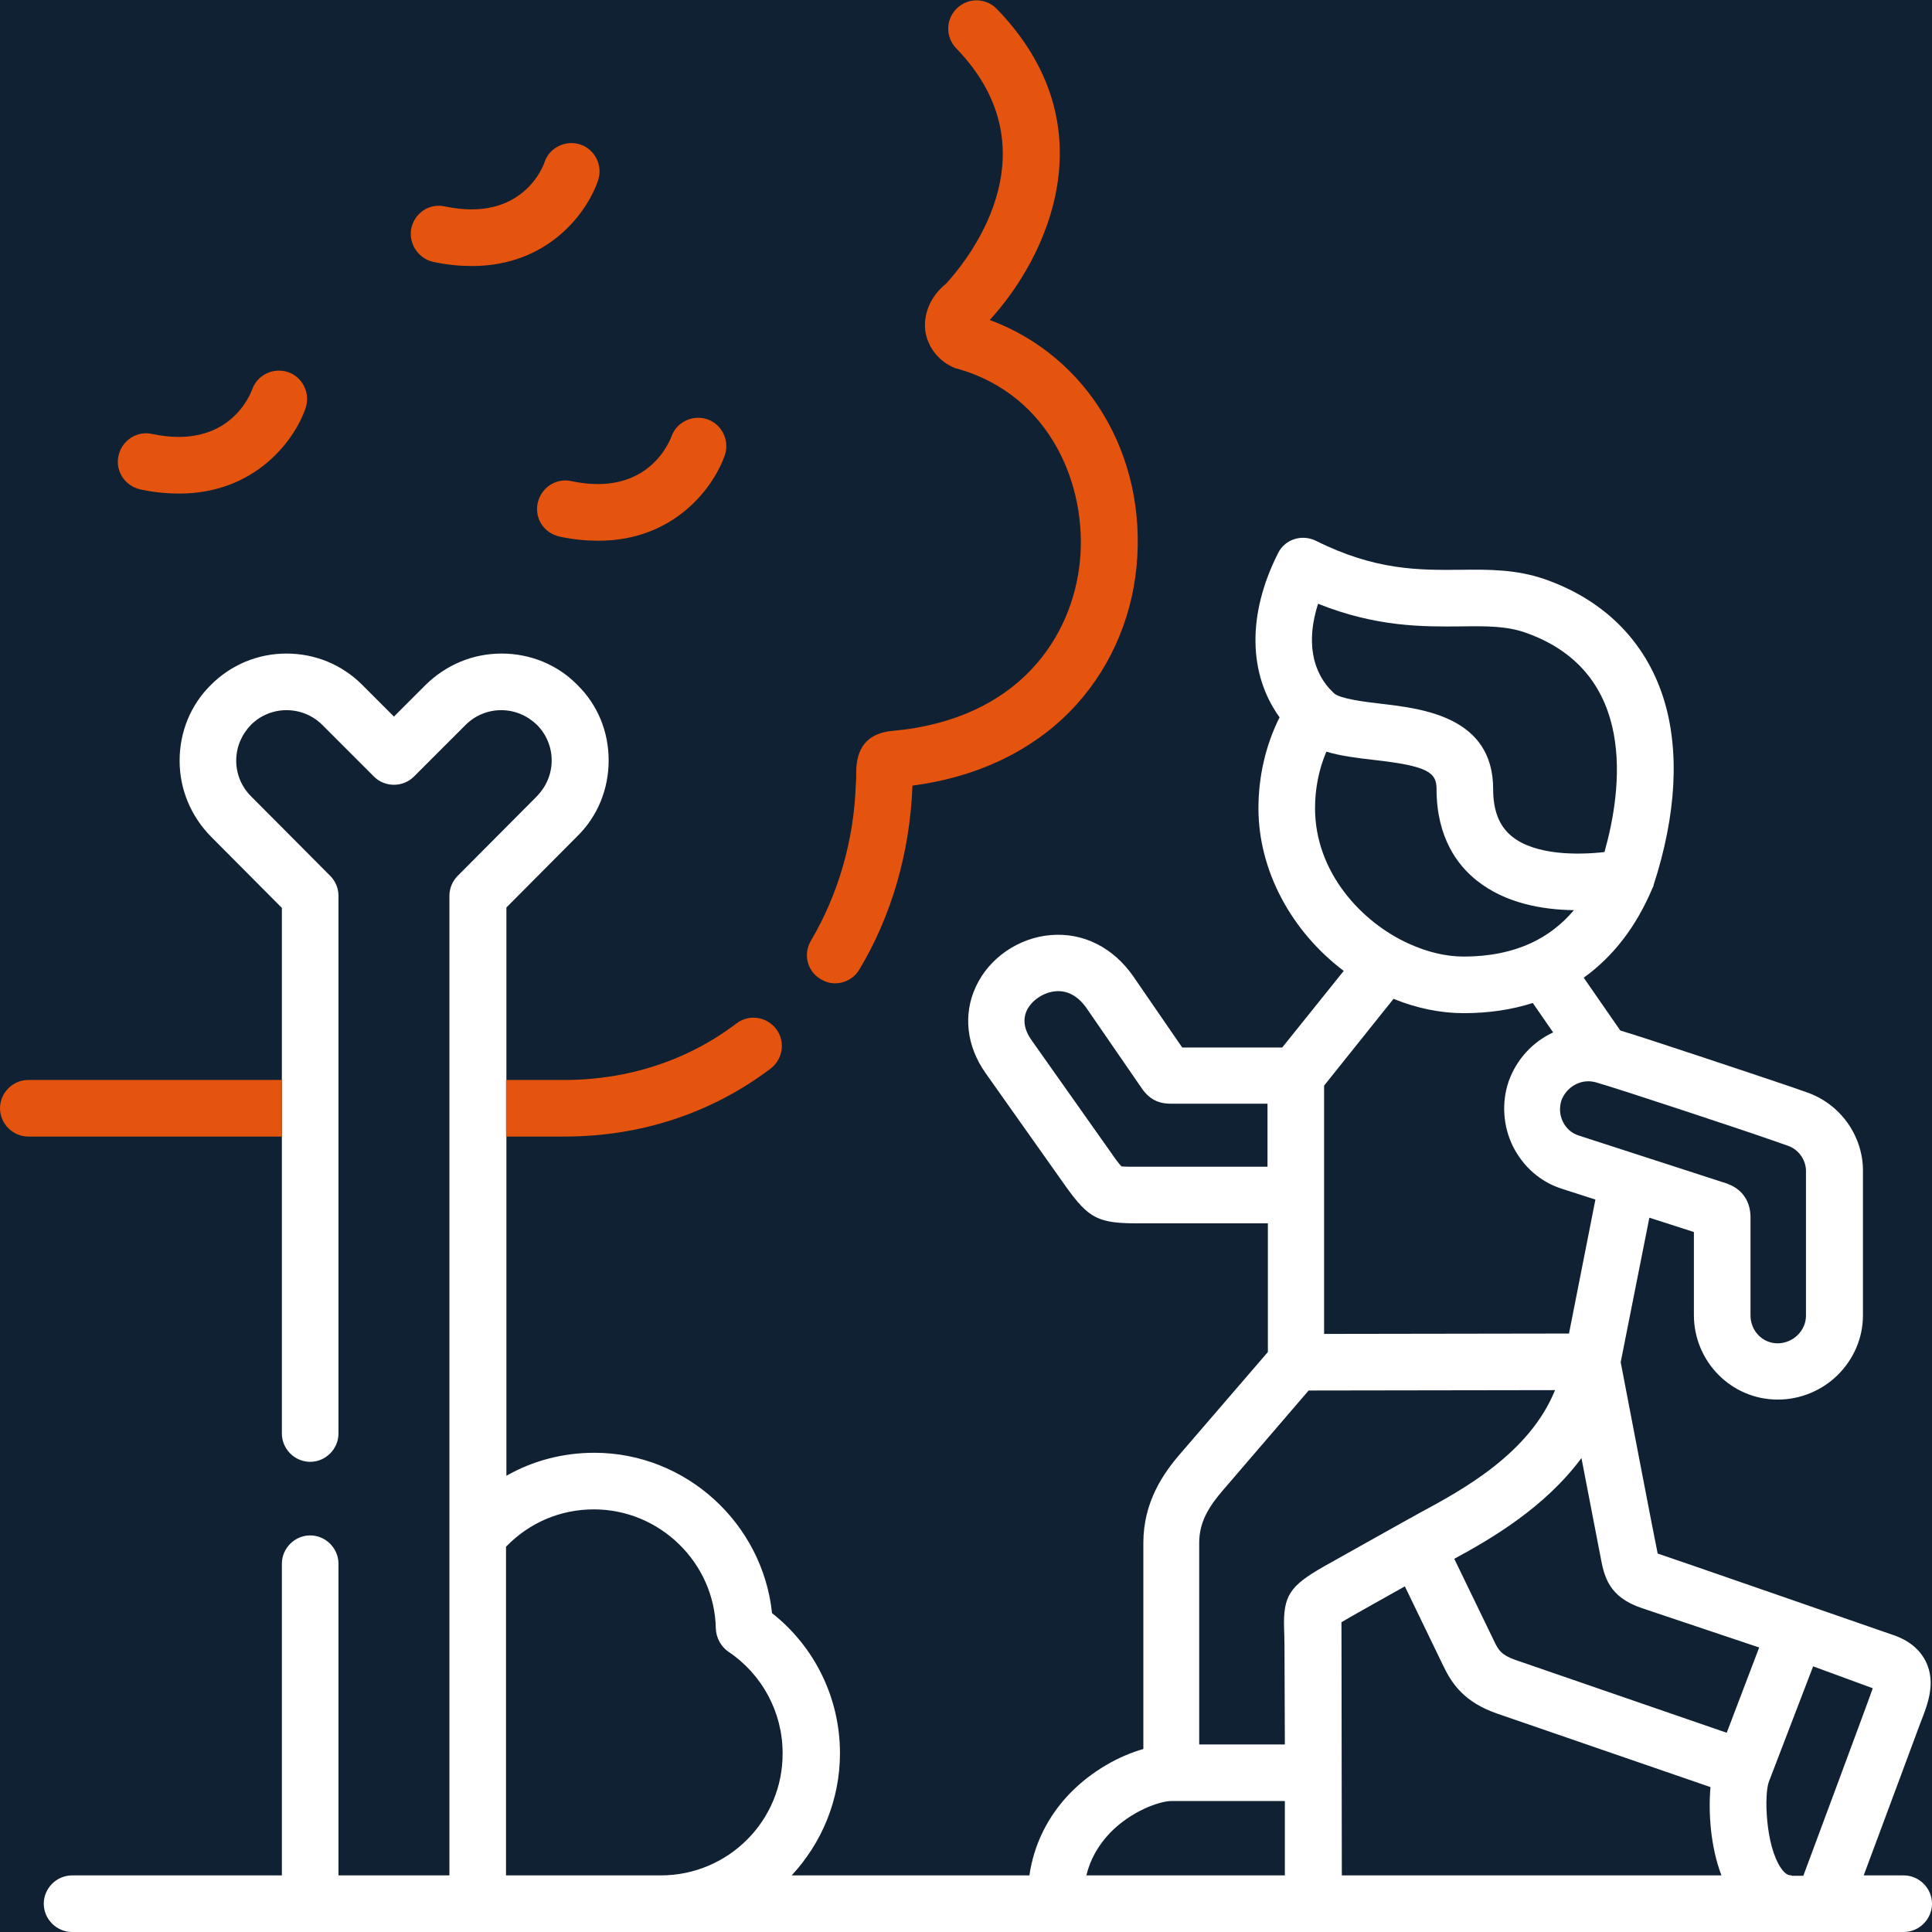
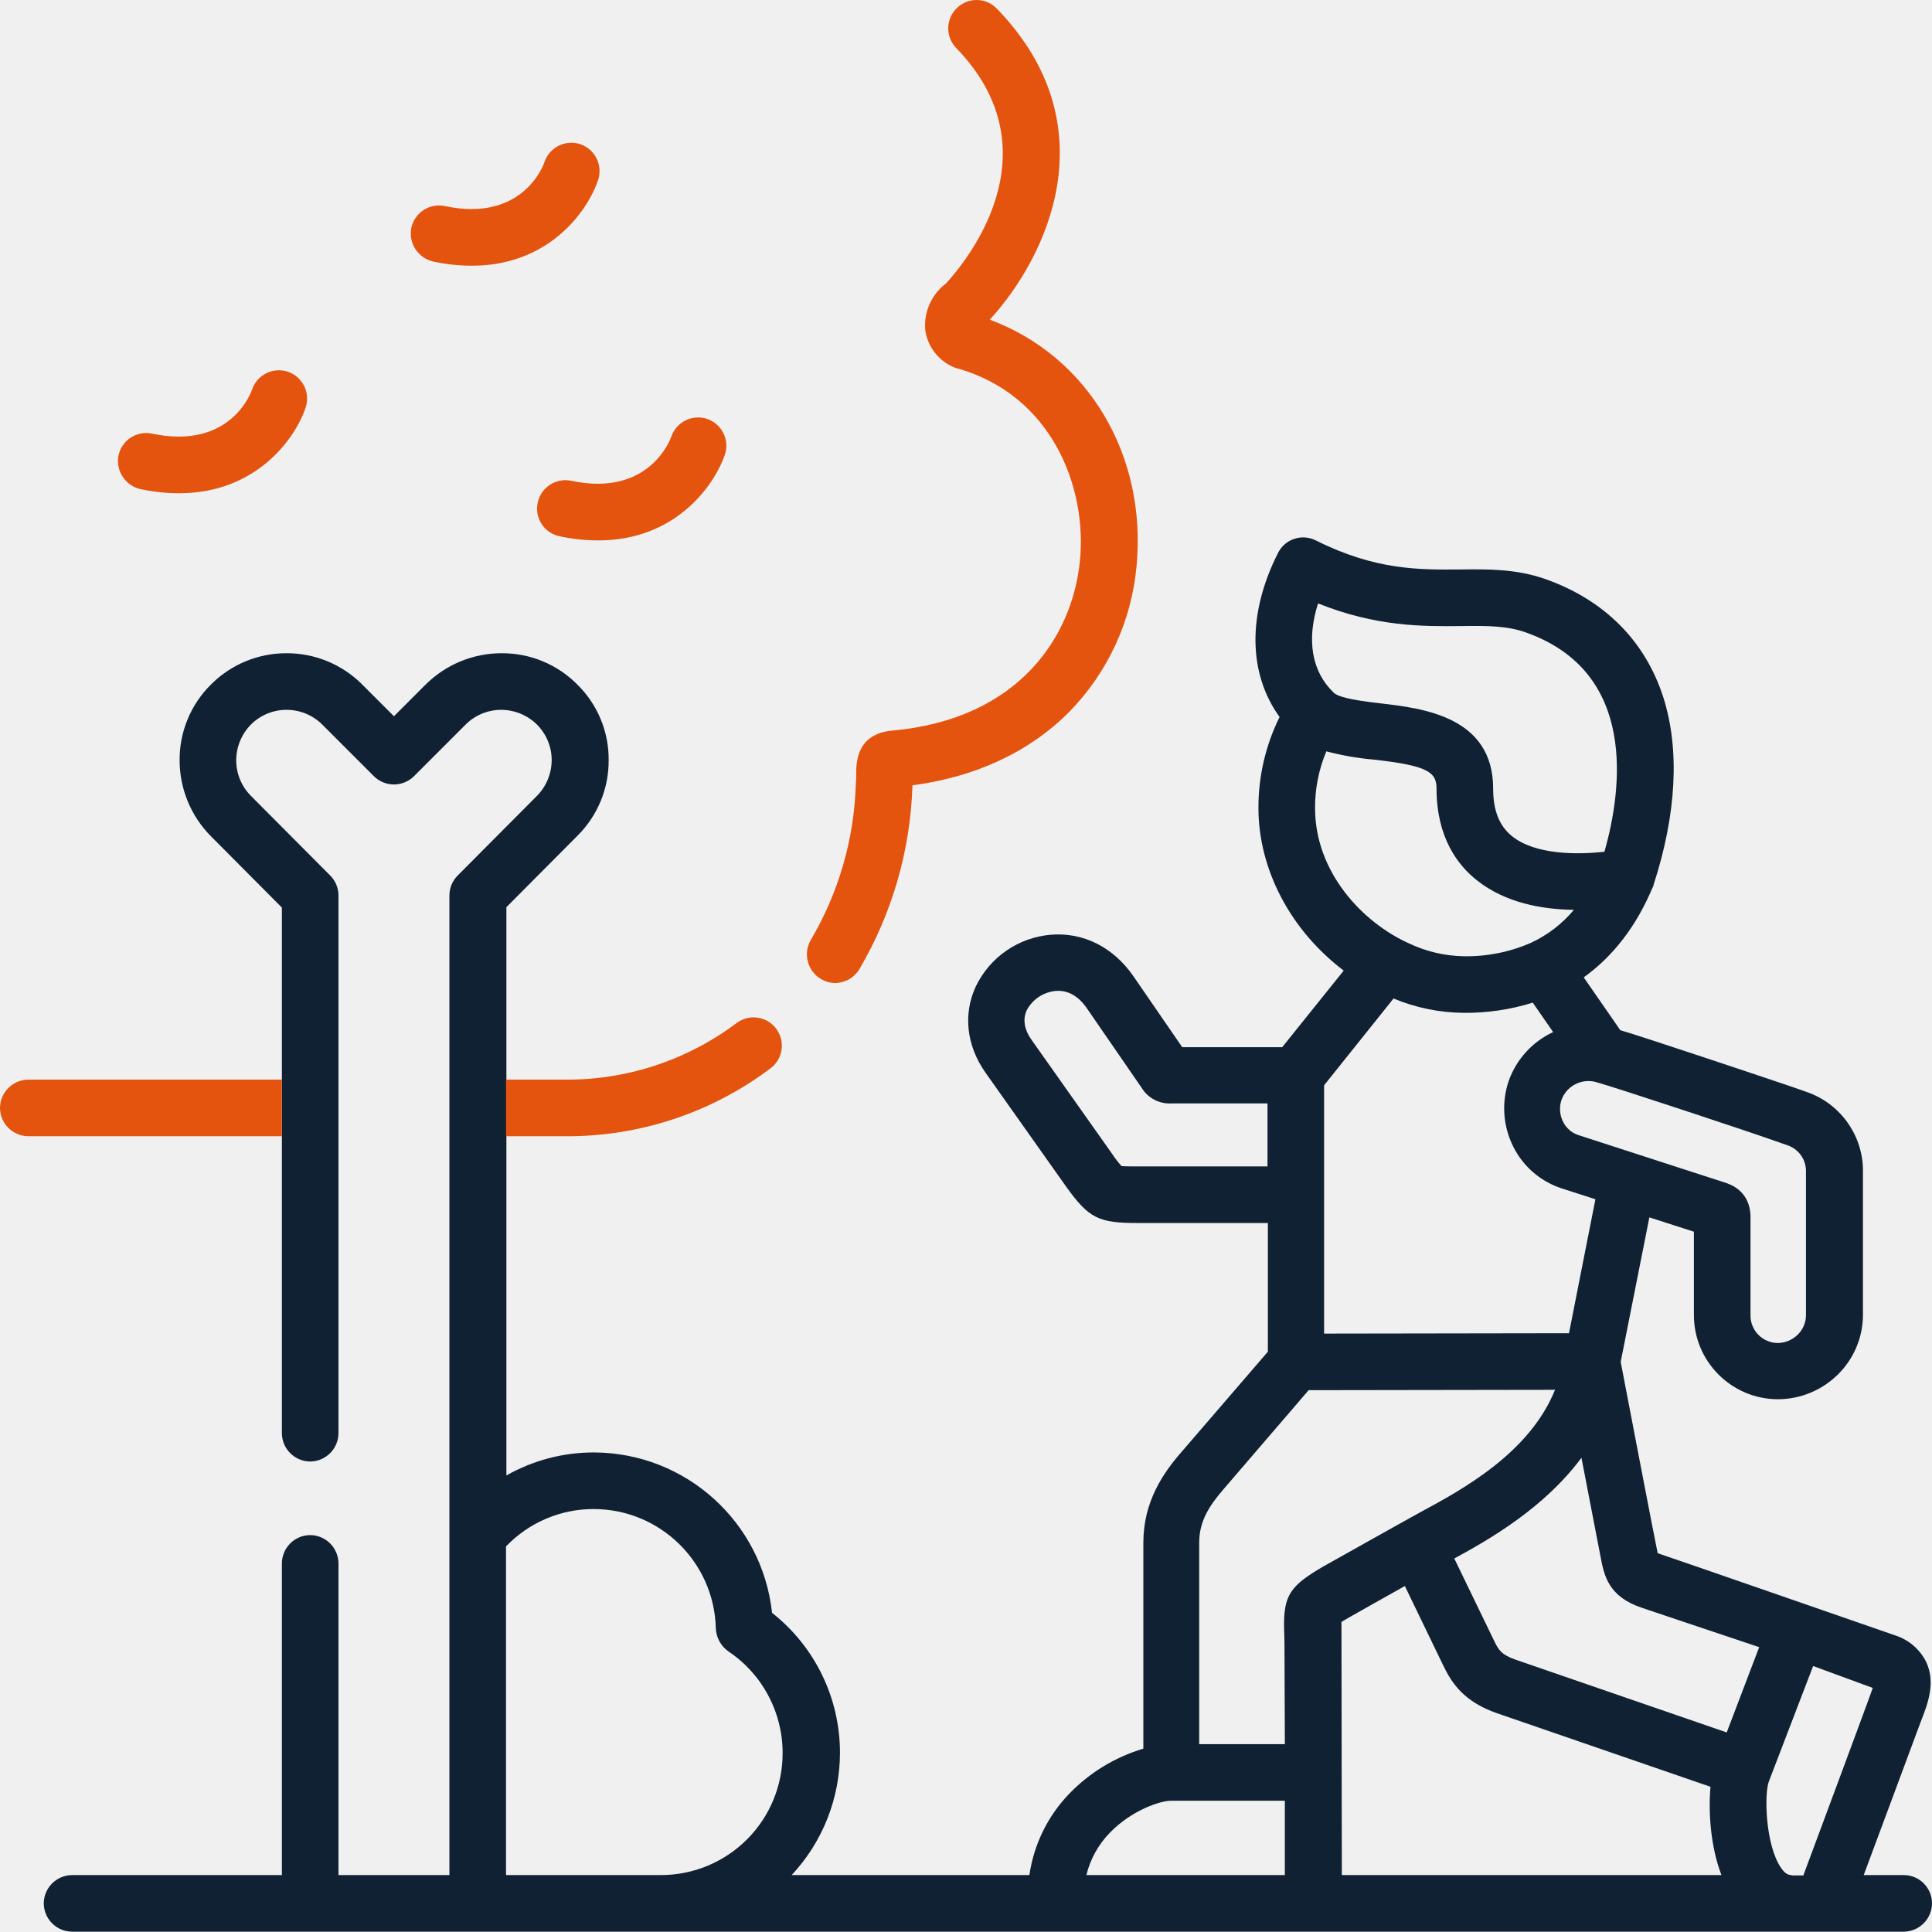
- <svg xmlns="http://www.w3.org/2000/svg" version="1.1" id="Capa_1" x="0px" y="0px" viewBox="0 0 512 512" style="enable-background:new 0 0 512 512;" xml:space="preserve">
-   <style type="text/css">
- 	.st0{fill:#0F2132;}
- 	.st1{fill:#E4540E;}
- 	.st2{fill:none;}
- 	.st3{fill:#FFFFFF;}
- </style>
-   <rect x="-1.9" y="-3.8" class="st0" width="525" height="525" />
-   <path class="st1" d="M114.8,69.4c3.7,0.8,7.1,1.1,10.3,1.1c20.1,0,30.5-14.1,33.4-22.7c1.3-3.9-0.8-8.2-4.7-9.5  c-3.9-1.3-8.2,0.8-9.5,4.7c-0.2,0.7-5.7,16.1-26.4,11.7c-4.1-0.9-8,1.7-8.9,5.8C108.2,64.5,110.8,68.5,114.8,69.4L114.8,69.4z" />
-   <path class="st1" d="M151.4,127.5c-4-0.9-8,1.7-8.9,5.8c-0.9,4.1,1.7,8,5.8,8.9c3.7,0.8,7.1,1.1,10.3,1.1  c20.1,0,30.5-14.1,33.5-22.7c1.3-3.9-0.8-8.2-4.7-9.5c-3.9-1.3-8.2,0.8-9.5,4.7C177.6,116.4,172.1,131.9,151.4,127.5z" />
-   <path class="st1" d="M37.2,129.7c3.7,0.8,7.1,1.1,10.3,1.1c20.1,0,30.6-14.1,33.5-22.7c1.3-3.9-0.8-8.2-4.7-9.5  c-3.9-1.3-8.2,0.8-9.5,4.7C66.5,104,61,119.4,40.3,115c-4-0.9-8,1.7-8.9,5.8C30.5,124.8,33.1,128.8,37.2,129.7z" />
-   <path class="st1" d="M217.5,259.5c1.2,0.7,2.5,1.1,3.8,1.1c2.5,0,5-1.3,6.4-3.6c8.6-14.3,13.4-31.1,14.1-48.5c0-0.1,0-0.2,0-0.3  c16.8-2.2,31.1-8.9,41.6-19.5c10.1-10.2,16.4-23.9,17.8-38.6c2.8-29.5-13-55.7-38.9-65.3c15.3-16.7,31.8-51.5,1.9-82.4  c-2.9-3-7.6-3.1-10.6-0.2c-3,2.9-3.1,7.6-0.2,10.6c27.1,28,1.8,57.5-2.7,62.4c-4,3.2-6,7.8-5.5,12.4c0.6,4.4,3.6,8.2,7.8,9.9  c0.2,0.1,0.5,0.2,0.7,0.2c25,7.1,34.4,31.4,32.5,50.9c-1.9,19.9-16,42.1-49.8,45.1c-9.4,0.9-9.5,8.4-9.5,11.6c0,0.7,0,1.6-0.1,2.6  c-0.5,14.9-4.7,29.2-11.9,41.4C212.8,252.8,213.9,257.4,217.5,259.5L217.5,259.5z" />
-   <path class="st2" d="M353.4,183.7c1.6,1.5,8.1,2.3,12.5,2.8c11.1,1.3,29.7,3.4,29.7,22.6c0,5.7,1.6,9.8,4.9,12.5  c6.2,5,17.6,5,24.6,4.2c4.7-16.7,8.8-47.7-20.8-58.1c-5-1.8-10.4-1.7-17.2-1.7c-10.1,0.1-22.4,0.2-37.9-6  C346.2,169.7,347.5,178.1,353.4,183.7C353.4,183.7,353.4,183.7,353.4,183.7z" />
-   <path class="st2" d="M373.3,250.2c4.8,2.2,9.8,3.4,14.5,3.4c6.7,0,12.8-1.2,17.9-3.6c4.3-2,8.1-4.9,11.3-8.7  c-8.3-0.1-18.3-1.8-25.8-7.9c-4.8-3.9-10.6-11.2-10.6-24.2c0-4.4-2.3-6-16.5-7.7c-4.3-0.5-8.7-1-12.7-2.2c-1.9,4.7-3,9.8-3,15  C348.5,231.2,360.9,244.5,373.3,250.2z" />
-   <path class="st2" d="M422.8,318l-9-2.9c0,0,0,0,0,0c-5.6-1.8-10.2-5.8-12.8-11.1c-2.7-5.3-3.1-11.6-1.2-17.3c2-6,6.4-10.5,11.8-13  l-5.4-7.8c-5.6,1.8-11.7,2.7-18.3,2.7c-6.1,0-12.5-1.3-18.6-3.8l-18.4,23v65.9l64.9-0.1L422.8,318z" />
-   <path class="st2" d="M413.9,291.5c-0.6,1.9-0.5,3.9,0.4,5.7c0.9,1.7,2.3,3,4.1,3.6l39.5,12.8c0.1,0,0.1,0,0.2,0.1  c1.9,0.7,6.3,3,5.9,9.6c0,0.1,0,0.3,0,0.4v24.8c0,4.1,3.2,7.4,7.2,7.4c0,0,0,0,0,0c2,0,3.9-0.8,5.3-2.2c1.4-1.4,2.2-3.2,2.2-5.1V310  c-0.2-2.9-2.2-5.6-4.9-6.5l-4-1.4l0,0c-6.2-2.1-41.7-14-46.9-15.4C419.1,285.8,415.2,287.9,413.9,291.5z" />
-   <path class="st2" d="M302.5,288.4l-14.6-21.2c-2.2-3.2-5-4.7-8.2-4.4c-3.2,0.3-6.3,2.3-7.6,5.1c-1.1,2.4-0.7,5.1,1.3,7.9l21.2,30  c0.6,0.9,1.9,2.7,2.6,3.4c0.8,0.1,2.6,0.1,4.3,0.1v0h34.4v-16.6h-25.4C307.9,292.6,305,292.1,302.5,288.4z" />
-   <path class="st2" d="M193.1,437.7c-2-1.4-3.3-3.6-3.3-6.1c-0.4-17.4-14.9-31.6-32.3-31.6c-8.9,0-17.1,3.5-23.3,9.9V497h41  c17.8,0,32.4-14.5,32.4-32.4C207.5,453.8,202.1,443.8,193.1,437.7z" />
-   <path class="st2" d="M310.3,477.3c-2.8,0-10.5,2.5-16.2,8.5c-3.1,3.3-5.2,7-6.2,11.2h52.7l0-19.7H310.3z" />
-   <path class="st2" d="M453.3,473.6l-56.6-19.5c-8.6-3-11.9-7.8-14.2-12.6l-10.2-21.1c0,0-15.9,8.9-16.8,9.5c0,0.5,0.1,67.1,0.1,67.1  h100.7C453.4,489.3,452.7,480.2,453.3,473.6z" />
-   <path class="st2" d="M412.1,368.5l-65.3,0.1l-22.6,26.3c0,0,0,0,0,0c-3.8,4.4-6.4,8.5-6.4,14.1h0v53.4h22.7l-0.1-26.4  c0-1.5-0.1-4.1-0.1-4.1c-0.3-9.1,1.5-11.6,10.6-16.7c0,0,23.8-13.3,25.4-14.2C387.6,394.9,405.3,385.3,412.1,368.5z" />
-   <path class="st2" d="M480.5,441.5L468.7,472c-1.2,3.2-1,16.9,3.2,23c1.3,1.9,2.3,1.9,2.8,1.9v0h3.1c0,0,18.1-48.5,18.4-49.7  L480.5,441.5z" />
-   <path class="st2" d="M424.2,412.3l-5-25.9c-9.7,13.2-23.9,21.4-33.7,26.7L396,435c1.1,2.3,1.9,3.6,5.6,4.9l56,19.3l8.7-22.6  l-31-10.4C426.3,423.2,425.2,417.7,424.2,412.3z" />
-   <polygon points="355.5,429.9 355.5,429.9 355.5,429.9 " />
-   <path class="st3" d="M504.5,497L504.5,497l-10.6,0c0,0,14.9-40,15.1-40.6c1.9-4.8,4-10.3,1.5-15.8c-1.5-3.2-4.2-5.6-8.2-7.1  c0,0-62.8-21.8-63-21.8c-0.2-0.6-9.8-50.7-9.8-50.7l7.6-38.3l11.8,3.8v22c0,12.3,9.9,22.4,22.2,22.4h0.1c5.9,0,11.7-2.4,15.9-6.6  c4.2-4.2,6.6-9.8,6.6-15.7v-38.7c0-0.1,0-0.2,0-0.3c-0.3-9.2-6.4-17.3-15.1-20.2l-4-1.4c-6.2-2.1-39.6-13.3-45.2-14.9l-9.7-14  c7.8-5.6,13.9-13.5,18.2-23.7c0.1-0.1,0.1-0.3,0.2-0.4c0-0.1,0-0.1,0.1-0.2c0,0,0-0.1,0-0.1c0,0,0,0,0-0.1c6.1-18.7,7-35.9,2.6-49.7  c-4.8-15-15.7-25.9-31.4-31.4c-7.5-2.6-14.7-2.6-22.3-2.5c-11.1,0.1-22.6,0.2-38.4-7.7c-3.7-1.8-8.2-0.4-10,3.3  c-8.2,16.2-7.9,32,0.4,43.5c-3.7,7.4-5.6,15.7-5.6,24.1c0,16.5,8.7,32.6,22.6,43.1l-16.3,20.3h-26.5l-13-18.9  c-5.3-7.6-13.2-11.6-21.8-10.9c-8.6,0.7-16.4,6.1-19.9,13.7c-3.4,7.3-2.5,15.7,2.6,22.9l21.3,30.1c6.1,8.5,8.6,9.7,19.1,9.7h34.4  v34.1l-23,26.7c-4.7,5.4-10,13-10,23.9v54.6c-6.3,1.8-13.6,5.7-19.6,11.9c-5.8,6.1-9.4,13.4-10.6,21.6h-63  c7.9-8.5,12.8-19.9,12.8-32.4c0-14.6-6.7-28.2-18-37.1c-2.5-23.8-22.8-42.5-47.1-42.5c-8.3,0-16.3,2.1-23.3,6.1V340h0v-75.3h0v-24.2  l18.8-18.9c5.4-5.3,8.3-12.5,8.3-20.1s-2.9-14.7-8.3-20c-5.3-5.4-12.5-8.3-20.1-8.3s-14.7,3-20.1,8.3l-8.4,8.4l-8.4-8.4  c-5.4-5.4-12.5-8.3-20.1-8.3c0,0,0,0,0,0c-7.6,0-14.7,3-20,8.3c-5.4,5.3-8.3,12.5-8.3,20.1c0,7.6,3,14.7,8.3,20.1l18.8,18.9v30v15.8  v55.2h0v38.3c0,4.1,3.4,7.5,7.5,7.5c4.1,0,7.5-3.4,7.5-7.5V237.4c0-2-0.8-3.9-2.2-5.3l-21-21.1c-2.5-2.5-3.9-5.9-3.9-9.4  c0-3.6,1.4-6.9,3.9-9.5c2.5-2.5,5.9-3.9,9.4-3.9h0c3.6,0,7,1.4,9.5,3.9l13.7,13.7c2.9,2.9,7.7,2.9,10.6,0l13.7-13.7  c2.5-2.5,5.9-3.9,9.4-3.9c3.6,0,6.9,1.4,9.5,3.9c2.5,2.5,3.9,5.9,3.9,9.4c0,3.6-1.4,6.9-3.9,9.5l-21,21.1c-1.4,1.4-2.2,3.3-2.2,5.3  V497H89.7v-82.6c0-4.1-3.4-7.5-7.5-7.5c-4.1,0-7.5,3.4-7.5,7.5V497H19.1c-4.1,0-7.5,3.4-7.5,7.5s3.4,7.5,7.5,7.5h485.4  c4.1,0,7.5-3.4,7.5-7.5S508.6,497,504.5,497z M335.9,309.2h-34.4v0c-1.6,0-3.5,0-4.3-0.1c-0.7-0.7-2-2.5-2.6-3.4l-21.2-30  c-2-2.8-2.4-5.5-1.3-7.9c1.3-2.7,4.4-4.8,7.6-5.1c3.2-0.3,6,1.3,8.2,4.4l14.6,21.2c2.5,3.7,5.4,4.2,8,4.2h25.4V309.2z M175.1,497  h-41v-87.1c6.2-6.4,14.4-9.9,23.3-9.9c17.5,0,32,14.2,32.3,31.6c0.1,2.4,1.3,4.7,3.3,6.1c9,6,14.4,16.1,14.4,26.9  C207.5,482.5,193,497,175.1,497z M422.8,286.8c5.2,1.4,40.7,13.2,46.9,15.4l0,0l4,1.4c2.8,0.9,4.8,3.6,4.9,6.5v38.6  c0,1.9-0.8,3.7-2.2,5.1c-1.4,1.4-3.4,2.2-5.3,2.2c0,0,0,0,0,0c-4,0-7.2-3.3-7.2-7.4v-24.8c0-0.1,0-0.3,0-0.4c0.3-6.6-4-8.9-5.9-9.6  c-0.1,0-0.1,0-0.2-0.1l-39.5-12.8c-1.8-0.6-3.2-1.8-4.1-3.6c-0.9-1.8-1-3.8-0.4-5.7C415.2,287.9,419.1,285.8,422.8,286.8z   M349.3,160c15.5,6.2,27.8,6.1,37.9,6c6.8-0.1,12.2-0.1,17.2,1.7c29.6,10.5,25.5,41.5,20.8,58.1c-7,0.8-18.4,0.9-24.6-4.2  c-3.3-2.7-4.9-6.8-4.9-12.5c0-19.1-18.6-21.3-29.7-22.6c-4.3-0.5-10.9-1.3-12.5-2.8c0,0,0,0,0,0C347.5,178.1,346.2,169.7,349.3,160z   M348.5,214.2c0-5.2,1-10.3,3-15c4,1.2,8.4,1.7,12.7,2.2c14.2,1.6,16.5,3.3,16.5,7.7c0,13,5.7,20.3,10.6,24.2  c7.6,6.1,17.5,7.8,25.8,7.9c-3.2,3.8-7,6.7-11.3,8.7c-5.2,2.4-11.2,3.6-17.9,3.6c-4.7,0-9.7-1.2-14.5-3.4  C360.9,244.5,348.5,231.2,348.5,214.2z M350.9,287.7l18.4-23c6.1,2.5,12.5,3.8,18.6,3.8c6.5,0,12.7-0.9,18.3-2.7l5.4,7.8  c-5.4,2.5-9.7,7.1-11.8,13c-1.9,5.6-1.5,11.9,1.2,17.3c2.7,5.3,7.2,9.3,12.8,11.1c0,0,0,0,0,0l9,2.9l-7,35.5l-64.9,0.1V287.7z   M287.9,497c1-4.2,3.1-7.9,6.2-11.2c5.8-6,13.4-8.5,16.2-8.5h30.2l0,19.7H287.9z M340.3,431.8c0,0,0.1,2.6,0.1,4.1l0.1,26.4h-22.7  v-53.4h0c0-5.6,2.6-9.7,6.4-14.1c0,0,0,0,0,0l22.6-26.3l65.3-0.1c-6.8,16.8-24.5,26.4-35.8,32.5c-1.7,0.9-25.4,14.2-25.4,14.2  C341.8,420.3,340,422.8,340.3,431.8z M355.6,497c0,0-0.1-66.6-0.1-67.1l0,0v0v0c0.9-0.6,16.8-9.5,16.8-9.5l10.2,21.1  c2.3,4.8,5.6,9.6,14.2,12.6l56.6,19.5c-0.6,6.7,0,15.8,2.9,23.4H355.6z M457.6,459.2l-56-19.3c-3.7-1.3-4.5-2.6-5.6-4.9l-10.6-21.9  c9.8-5.3,24-13.6,33.7-26.7l5,25.9c1,5.4,2.1,10.9,11.1,13.9l31,10.4L457.6,459.2z M474.8,497L474.8,497c-0.5,0-1.5,0-2.8-1.9  c-4.2-6.1-4.5-19.8-3.2-23l11.7-30.5l15.8,5.8c-0.3,1.1-18.4,49.7-18.4,49.7H474.8z" />
-   <path class="st1" d="M74.7,286.2H7.5c-4.1,0-7.5,3.4-7.5,7.5s3.4,7.5,7.5,7.5h67.2" />
-   <path class="st1" d="M134.1,301.2h15.5c20.2,0,39-6.2,54.6-18c3.3-2.5,4-7.2,1.5-10.5c-2.5-3.3-7.2-4-10.5-1.5  c-12.9,9.8-28.7,15-45.6,15h-15.5" />
-   <path class="st1" d="M-565.4,69.4c3.7,0.8,7.1,1.1,10.3,1.1c20.1,0,30.5-14.1,33.4-22.7c1.3-3.9-0.8-8.2-4.7-9.5  c-3.9-1.3-8.2,0.8-9.5,4.7c-0.2,0.7-5.7,16.1-26.4,11.7c-4-0.9-8,1.7-8.9,5.8C-572,64.5-569.4,68.5-565.4,69.4L-565.4,69.4z" />
-   <path class="st1" d="M-528.8,127.5c-4-0.9-8,1.7-8.9,5.8c-0.9,4.1,1.7,8,5.8,8.9c3.7,0.8,7.1,1.1,10.3,1.1  c20.1,0,30.5-14.1,33.5-22.7c1.3-3.9-0.8-8.2-4.7-9.5c-3.9-1.3-8.2,0.8-9.5,4.7C-502.5,116.4-508.1,131.9-528.8,127.5z" />
-   <path class="st1" d="M-643,129.7c3.7,0.8,7.1,1.1,10.3,1.1c20.1,0,30.6-14.1,33.5-22.7c1.3-3.9-0.8-8.2-4.7-9.5  c-3.9-1.3-8.2,0.8-9.5,4.7c-0.2,0.7-5.7,16.1-26.5,11.7c-4-0.9-8,1.7-8.9,5.8C-649.6,124.8-647,128.8-643,129.7z" />
-   <path class="st1" d="M-462.7,259.5c1.2,0.7,2.5,1.1,3.8,1.1c2.5,0,5-1.3,6.4-3.6c8.6-14.3,13.4-31.1,14.1-48.5c0-0.1,0-0.2,0-0.3  c16.8-2.2,31.1-8.9,41.6-19.5c10.1-10.2,16.4-23.9,17.8-38.6c2.8-29.5-13-55.7-38.9-65.3c15.3-16.7,31.8-51.5,1.9-82.4  c-2.9-3-7.6-3.1-10.6-0.2c-3,2.9-3.1,7.6-0.2,10.6c27.1,28,1.8,57.5-2.7,62.4c-4,3.2-6,7.8-5.5,12.4c0.6,4.4,3.6,8.2,7.8,9.9  c0.2,0.1,0.5,0.2,0.7,0.2c25,7.1,34.4,31.4,32.5,50.9c-1.9,19.9-16,42.1-49.8,45.1c-9.4,0.9-9.5,8.4-9.5,11.6c0,0.7,0,1.6-0.1,2.6  c-0.5,14.9-4.7,29.2-12,41.4C-467.4,252.8-466.2,257.4-462.7,259.5L-462.7,259.5z" />
-   <path class="st2" d="M-326.8,183.7c1.6,1.5,8.1,2.3,12.5,2.8c11.1,1.3,29.7,3.4,29.7,22.6c0,5.7,1.6,9.8,4.9,12.5  c6.2,5,17.6,5,24.6,4.2c4.7-16.7,8.8-47.7-20.8-58.1c-5-1.8-10.4-1.7-17.2-1.7c-10.1,0.1-22.4,0.2-37.9-6  C-334,169.7-332.6,178.1-326.8,183.7C-326.8,183.7-326.8,183.7-326.8,183.7z" />
-   <path class="st2" d="M-306.9,250.2c4.8,2.2,9.8,3.4,14.5,3.4c6.7,0,12.8-1.2,17.9-3.6c4.3-2,8.1-4.9,11.3-8.7  c-8.3-0.1-18.3-1.8-25.8-7.9c-4.8-3.9-10.6-11.2-10.6-24.2c0-4.4-2.3-6-16.5-7.7c-4.3-0.5-8.7-1-12.7-2.2c-1.9,4.7-3,9.8-3,15  C-331.7,231.2-319.2,244.5-306.9,250.2z" />
-   <path class="st2" d="M-257.4,318l-9-2.9c0,0,0,0,0,0c-5.6-1.8-10.2-5.8-12.8-11.1c-2.7-5.3-3.1-11.6-1.2-17.3c2-6,6.4-10.5,11.8-13  l-5.4-7.8c-5.6,1.8-11.7,2.7-18.3,2.7c-6.1,0-12.5-1.3-18.6-3.8l-18.4,23v65.9l64.9-0.1L-257.4,318z" />
-   <path class="st2" d="M-266.2,291.5c-0.6,1.9-0.5,3.9,0.4,5.7c0.9,1.7,2.3,3,4.1,3.6l39.5,12.8c0.1,0,0.1,0,0.2,0.1  c1.9,0.7,6.3,3,5.9,9.6c0,0.1,0,0.3,0,0.4v24.8c0,4.1,3.2,7.4,7.2,7.4c0,0,0,0,0,0c2,0,3.9-0.8,5.3-2.2c1.4-1.4,2.2-3.2,2.2-5.1V310  c-0.2-2.9-2.2-5.6-4.9-6.5l-4-1.4l0,0c-6.2-2.1-41.7-14-46.9-15.4C-261.1,285.8-265,287.9-266.2,291.5z" />
-   <path class="st2" d="M-377.7,288.4l-14.6-21.2c-2.2-3.2-5-4.7-8.2-4.4c-3.2,0.3-6.3,2.3-7.6,5.1c-1.1,2.4-0.7,5.1,1.3,7.9l21.2,30  c0.6,0.9,1.9,2.7,2.6,3.4c0.8,0.1,2.6,0.1,4.3,0.1v0h34.4v-16.6h-25.4C-372.3,292.6-375.2,292.1-377.7,288.4z" />
-   <path class="st2" d="M-487.1,437.7c-2-1.4-3.3-3.6-3.3-6.1c-0.4-17.4-14.9-31.6-32.3-31.6c-8.9,0-17.1,3.5-23.3,9.9V497h41  c17.8,0,32.4-14.5,32.4-32.4C-472.7,453.8-478.1,443.8-487.1,437.7z" />
-   <path class="st2" d="M-369.8,477.3c-2.8,0-10.5,2.5-16.2,8.5c-3.1,3.3-5.2,7-6.2,11.2h52.7l0-19.7H-369.8z" />
-   <path class="st2" d="M-226.8,473.6l-56.6-19.5c-8.6-3-11.9-7.8-14.2-12.6l-10.2-21.1c0,0-15.9,8.9-16.8,9.5c0,0.5,0.1,67.1,0.1,67.1  h100.7C-226.8,489.3-227.4,480.2-226.8,473.6z" />
-   <path class="st2" d="M-268,368.5l-65.3,0.1l-22.6,26.3c0,0,0,0,0,0c-3.8,4.4-6.4,8.5-6.4,14.1h0v53.4h22.7l-0.1-26.4  c0-1.5-0.1-4.1-0.1-4.1c-0.3-9.1,1.5-11.6,10.6-16.7c0,0,23.8-13.3,25.4-14.2C-292.6,394.9-274.8,385.3-268,368.5z" />
-   <path class="st2" d="M-199.7,441.5l-11.7,30.5c-1.2,3.2-1,16.9,3.2,23c1.3,1.9,2.3,1.9,2.8,1.9v0h3.1c0,0,18.1-48.5,18.4-49.7  L-199.7,441.5z" />
-   <path class="st2" d="M-256,412.3l-5-25.9c-9.7,13.2-23.9,21.4-33.7,26.7l10.6,21.9c1.1,2.3,1.9,3.6,5.6,4.9l56,19.3l8.7-22.6  l-31-10.4C-253.9,423.2-255,417.7-256,412.3z" />
-   <polygon points="-324.7,429.9 -324.7,429.9 -324.7,429.9 " />
-   <path class="st0" d="M-175.7,497L-175.7,497l-10.6,0c0,0,14.9-40,15.1-40.6c1.9-4.8,4-10.3,1.5-15.8c-1.5-3.2-4.2-5.6-8.2-7.1  c0,0-62.8-21.8-63-21.8c-0.2-0.6-9.8-50.7-9.8-50.7l7.6-38.3l11.8,3.8v22c0,12.3,9.9,22.4,22.2,22.4h0.1c5.9,0,11.7-2.4,15.9-6.6  c4.2-4.2,6.6-9.8,6.6-15.7v-38.7c0-0.1,0-0.2,0-0.3c-0.3-9.2-6.4-17.3-15.1-20.2l-4-1.4c-6.2-2.1-39.6-13.3-45.2-14.9l-9.7-14  c7.8-5.6,13.9-13.5,18.2-23.7c0.1-0.1,0.1-0.3,0.2-0.4c0-0.1,0-0.1,0.1-0.2c0,0,0-0.1,0-0.1c0,0,0,0,0-0.1c6.1-18.7,7-35.9,2.6-49.7  c-4.8-15-15.7-25.9-31.4-31.4c-7.5-2.6-14.7-2.6-22.3-2.5c-11.1,0.1-22.6,0.2-38.4-7.7c-3.7-1.8-8.2-0.4-10,3.3  c-8.2,16.2-7.9,32,0.4,43.5c-3.7,7.4-5.6,15.7-5.6,24.1c0,16.5,8.7,32.6,22.6,43.1l-16.3,20.3h-26.5l-13-18.9  c-5.3-7.6-13.2-11.6-21.8-10.9c-8.6,0.7-16.4,6.1-19.9,13.7c-3.4,7.3-2.5,15.7,2.6,22.9l21.3,30.1c6.1,8.5,8.6,9.7,19.1,9.7h34.4  v34.1l-23,26.7c-4.7,5.4-10,13-10,23.9v54.6c-6.3,1.8-13.6,5.7-19.6,11.9c-5.8,6.1-9.4,13.4-10.6,21.6h-63  c7.9-8.5,12.8-19.9,12.8-32.4c0-14.6-6.7-28.2-18-37.1c-2.5-23.8-22.8-42.5-47.1-42.5c-8.3,0-16.3,2.1-23.3,6.1V340h0v-75.3h0v-24.2  l18.8-18.9c5.4-5.3,8.3-12.5,8.3-20.1s-2.9-14.7-8.3-20c-5.3-5.4-12.5-8.3-20.1-8.3s-14.7,3-20.1,8.3l-8.4,8.4l-8.4-8.4  c-5.4-5.4-12.5-8.3-20.1-8.3c0,0,0,0,0,0c-7.6,0-14.7,3-20,8.3c-5.4,5.3-8.3,12.5-8.3,20.1c0,7.6,3,14.7,8.3,20.1l18.8,18.9v30v15.8  v55.2h0v38.3c0,4.1,3.4,7.5,7.5,7.5c4.1,0,7.5-3.4,7.5-7.5V237.4c0-2-0.8-3.9-2.2-5.3l-21-21.1c-2.5-2.5-3.9-5.9-3.9-9.4  c0-3.6,1.4-6.9,3.9-9.5c2.5-2.5,5.9-3.9,9.4-3.9h0c3.6,0,7,1.4,9.5,3.9l13.7,13.7c2.9,2.9,7.7,2.9,10.6,0l13.7-13.7  c2.5-2.5,5.9-3.9,9.4-3.9c3.6,0,6.9,1.4,9.5,3.9c2.5,2.5,3.9,5.9,3.9,9.4c0,3.6-1.4,6.9-3.9,9.5l-21,21.1c-1.4,1.4-2.2,3.3-2.2,5.3  V497h-29.4v-82.6c0-4.1-3.4-7.5-7.5-7.5c-4.1,0-7.5,3.4-7.5,7.5V497h-55.6c-4.1,0-7.5,3.4-7.5,7.5s3.4,7.5,7.5,7.5h485.4  c4.1,0,7.5-3.4,7.5-7.5S-171.5,497-175.7,497z M-344.3,309.2h-34.4v0c-1.6,0-3.5,0-4.3-0.1c-0.7-0.7-2-2.5-2.6-3.4l-21.2-30  c-2-2.8-2.4-5.5-1.3-7.9c1.3-2.7,4.4-4.8,7.6-5.1c3.2-0.3,6,1.3,8.2,4.4l14.6,21.2c2.5,3.7,5.4,4.2,8,4.2h25.4V309.2z M-505.1,497  h-41v-87.1c6.2-6.4,14.4-9.9,23.3-9.9c17.5,0,32,14.2,32.3,31.6c0.1,2.4,1.3,4.7,3.3,6.1c9,6,14.4,16.1,14.4,26.9  C-472.7,482.5-487.2,497-505.1,497z M-257.4,286.8c5.2,1.4,40.7,13.2,46.9,15.4l0,0l4,1.4c2.8,0.9,4.8,3.6,4.9,6.5v38.6  c0,1.9-0.8,3.7-2.2,5.1c-1.4,1.4-3.4,2.2-5.3,2.2c0,0,0,0,0,0c-4,0-7.2-3.3-7.2-7.4v-24.8c0-0.1,0-0.3,0-0.4c0.3-6.6-4-8.9-5.9-9.6  c-0.1,0-0.1,0-0.2-0.1l-39.5-12.8c-1.8-0.6-3.2-1.8-4.1-3.6c-0.9-1.8-1-3.8-0.4-5.7C-265,287.9-261.1,285.8-257.4,286.8z   M-330.9,160c15.5,6.2,27.8,6.1,37.9,6c6.8-0.1,12.2-0.1,17.2,1.7c29.6,10.5,25.5,41.5,20.8,58.1c-7,0.8-18.4,0.9-24.6-4.2  c-3.3-2.7-4.9-6.8-4.9-12.5c0-19.1-18.6-21.3-29.7-22.6c-4.3-0.5-10.9-1.3-12.5-2.8c0,0,0,0,0,0C-332.6,178.1-334,169.7-330.9,160z   M-331.7,214.2c0-5.2,1-10.3,3-15c4,1.2,8.4,1.7,12.7,2.2c14.2,1.6,16.5,3.3,16.5,7.7c0,13,5.7,20.3,10.6,24.2  c7.6,6.1,17.5,7.8,25.8,7.9c-3.2,3.8-7,6.7-11.3,8.7c-5.2,2.4-11.2,3.6-17.9,3.6c-4.7,0-9.7-1.2-14.5-3.4  C-319.2,244.5-331.7,231.2-331.7,214.2z M-329.3,287.7l18.4-23c6.1,2.5,12.5,3.8,18.6,3.8c6.5,0,12.7-0.9,18.3-2.7l5.4,7.8  c-5.4,2.5-9.7,7.1-11.8,13c-1.9,5.6-1.5,11.9,1.2,17.3c2.7,5.3,7.2,9.3,12.8,11.1c0,0,0,0,0,0l9,2.9l-7,35.5l-64.9,0.1V287.7z   M-392.3,497c1-4.2,3.1-7.9,6.2-11.2c5.8-6,13.4-8.5,16.2-8.5h30.2l0,19.7H-392.3z M-339.9,431.8c0,0,0.1,2.6,0.1,4.1l0.1,26.4  h-22.7v-53.4h0c0-5.6,2.6-9.7,6.4-14.1c0,0,0,0,0,0l22.6-26.3l65.3-0.1c-6.8,16.8-24.5,26.4-35.8,32.5c-1.7,0.9-25.4,14.2-25.4,14.2  C-338.3,420.3-340.1,422.8-339.9,431.8z M-324.6,497c0,0-0.1-66.6-0.1-67.1l0,0v0v0c0.9-0.6,16.8-9.5,16.8-9.5l10.2,21.1  c2.3,4.8,5.6,9.6,14.2,12.6l56.6,19.5c-0.6,6.7,0,15.8,2.9,23.4H-324.6z M-222.6,459.2l-56-19.3c-3.7-1.3-4.5-2.6-5.6-4.9  l-10.6-21.9c9.8-5.3,24-13.6,33.7-26.7l5,25.9c1,5.4,2.1,10.9,11.1,13.9l31,10.4L-222.6,459.2z M-205.4,497L-205.4,497  c-0.5,0-1.5,0-2.8-1.9c-4.2-6.1-4.5-19.8-3.2-23l11.7-30.5l15.8,5.8c-0.3,1.1-18.4,49.7-18.4,49.7H-205.4z" />
-   <path class="st1" d="M-605.5,286.2h-67.2c-4.1,0-7.5,3.4-7.5,7.5s3.4,7.5,7.5,7.5h67.2v40.2h0V286.2z" />
-   <path class="st1" d="M-546.1,340L-546.1,340l0-38.8h15.5c20.2,0,39-6.2,54.6-18c3.3-2.5,4-7.2,1.5-10.5c-2.5-3.3-7.2-4-10.5-1.5  c-12.9,9.8-28.7,15-45.6,15h-15.5v-21.5h0V340z" />
+ <svg xmlns="http://www.w3.org/2000/svg" width="512" height="511.914" viewBox="0 0 512 511.914">
+   <g id="Jogging_Track" data-name="Jogging Track" transform="translate(-148 -3385.886)">
+     <path id="Path_88" data-name="Path 88" d="M-565.4,69.4a48.232,48.232,0,0,0,10.3,1.1c20.1,0,30.5-14.1,33.4-22.7a7.531,7.531,0,0,0-4.7-9.5,7.531,7.531,0,0,0-9.5,4.7c-.2.7-5.7,16.1-26.4,11.7a7.5,7.5,0,0,0-8.9,5.8,7.655,7.655,0,0,0,5.8,8.9Z" transform="translate(828.2 3385.8)" fill="#e4540e" />
+     <path id="Path_89" data-name="Path 89" d="M-528.8,127.5a7.5,7.5,0,0,0-8.9,5.8,7.45,7.45,0,0,0,5.8,8.9,48.232,48.232,0,0,0,10.3,1.1c20.1,0,30.5-14.1,33.5-22.7a7.531,7.531,0,0,0-4.7-9.5,7.531,7.531,0,0,0-9.5,4.7C-502.5,116.4-508.1,131.9-528.8,127.5Z" transform="translate(828.2 3385.8)" fill="#e4540e" />
+     <path id="Path_90" data-name="Path 90" d="M-643,129.7a48.232,48.232,0,0,0,10.3,1.1c20.1,0,30.6-14.1,33.5-22.7a7.531,7.531,0,0,0-4.7-9.5,7.531,7.531,0,0,0-9.5,4.7c-.2.7-5.7,16.1-26.5,11.7a7.5,7.5,0,0,0-8.9,5.8A7.655,7.655,0,0,0-643,129.7Z" transform="translate(828.2 3385.8)" fill="#e4540e" />
+     <path id="Path_91" data-name="Path 91" d="M-462.7,259.5a7.579,7.579,0,0,0,3.8,1.1,7.54,7.54,0,0,0,6.4-3.6,102.19,102.19,0,0,0,14.1-48.5v-.3c16.8-2.2,31.1-8.9,41.6-19.5A63.382,63.382,0,0,0-379,150.1c2.8-29.5-13-55.7-38.9-65.3,15.3-16.7,31.8-51.5,1.9-82.4a7.456,7.456,0,0,0-10.6-.2,7.456,7.456,0,0,0-.2,10.6c27.1,28,1.8,57.5-2.7,62.4A13.97,13.97,0,0,0-435,87.6a12.613,12.613,0,0,0,7.8,9.9,1.854,1.854,0,0,0,.7.2c25,7.1,34.4,31.4,32.5,50.9-1.9,19.9-16,42.1-49.8,45.1-9.4.9-9.5,8.4-9.5,11.6a25.349,25.349,0,0,1-.1,2.6,86.392,86.392,0,0,1-12,41.4,7.6,7.6,0,0,0,2.7,10.2Z" transform="translate(828.2 3385.8)" fill="#e4540e" />
+     <path id="Path_92" data-name="Path 92" d="M-326.8,183.7c1.6,1.5,8.1,2.3,12.5,2.8,11.1,1.3,29.7,3.4,29.7,22.6,0,5.7,1.6,9.8,4.9,12.5,6.2,5,17.6,5,24.6,4.2,4.7-16.7,8.8-47.7-20.8-58.1-5-1.8-10.4-1.7-17.2-1.7-10.1.1-22.4.2-37.9-6-3,9.7-1.6,18.1,4.2,23.7Z" transform="translate(828.2 3385.8)" fill="none" />
+     <path id="Path_93" data-name="Path 93" d="M-306.9,250.2a35.257,35.257,0,0,0,14.5,3.4,42.063,42.063,0,0,0,17.9-3.6,32.713,32.713,0,0,0,11.3-8.7c-8.3-.1-18.3-1.8-25.8-7.9-4.8-3.9-10.6-11.2-10.6-24.2,0-4.4-2.3-6-16.5-7.7a74.871,74.871,0,0,1-12.7-2.2,40.139,40.139,0,0,0-3,15C-331.7,231.2-319.2,244.5-306.9,250.2Z" transform="translate(828.2 3385.8)" fill="none" />
+     <path id="Path_94" data-name="Path 94" d="M-257.4,318l-9-2.9h0A21.621,21.621,0,0,1-279.2,304a22.579,22.579,0,0,1-1.2-17.3,22.008,22.008,0,0,1,11.8-13l-5.4-7.8a59.511,59.511,0,0,1-18.3,2.7,49.486,49.486,0,0,1-18.6-3.8l-18.4,23v65.9l64.9-.1Z" transform="translate(828.2 3385.8)" fill="none" />
+     <path id="Path_95" data-name="Path 95" d="M-266.2,291.5a7.521,7.521,0,0,0,.4,5.7,7.252,7.252,0,0,0,4.1,3.6l39.5,12.8c.1,0,.1,0,.2.1,1.9.7,6.3,3,5.9,9.6v25.2a7.279,7.279,0,0,0,7.2,7.4h0a7.492,7.492,0,0,0,5.3-2.2,7.209,7.209,0,0,0,2.2-5.1V310a7.5,7.5,0,0,0-4.9-6.5l-4-1.4h0c-6.2-2.1-41.7-14-46.9-15.4A7.6,7.6,0,0,0-266.2,291.5Z" transform="translate(828.2 3385.8)" fill="none" />
+     <path id="Path_96" data-name="Path 96" d="M-377.7,288.4l-14.6-21.2c-2.2-3.2-5-4.7-8.2-4.4a9.494,9.494,0,0,0-7.6,5.1c-1.1,2.4-.7,5.1,1.3,7.9l21.2,30a30.419,30.419,0,0,0,2.6,3.4c.8.1,2.6.1,4.3.1h34.4V292.7h-25.4A9.015,9.015,0,0,1-377.7,288.4Z" transform="translate(828.2 3385.8)" fill="none" />
+     <path id="Path_97" data-name="Path 97" d="M-487.1,437.7a7.452,7.452,0,0,1-3.3-6.1A32.54,32.54,0,0,0-522.7,400a32.058,32.058,0,0,0-23.3,9.9V497h41a32.457,32.457,0,0,0,32.4-32.4A32.816,32.816,0,0,0-487.1,437.7Z" transform="translate(828.2 3385.8)" fill="none" />
+     <path id="Path_98" data-name="Path 98" d="M-369.8,477.3c-2.8,0-10.5,2.5-16.2,8.5a24.453,24.453,0,0,0-6.2,11.2h52.7V477.3Z" transform="translate(828.2 3385.8)" fill="none" />
+     <path id="Path_99" data-name="Path 99" d="M-226.8,473.6l-56.6-19.5c-8.6-3-11.9-7.8-14.2-12.6l-10.2-21.1s-15.9,8.9-16.8,9.5c0,.5.1,67.1.1,67.1h100.7C-226.8,489.3-227.4,480.2-226.8,473.6Z" transform="translate(828.2 3385.8)" fill="none" />
+     <path id="Path_100" data-name="Path 100" d="M-268,368.5l-65.3.1-22.6,26.3h0c-3.8,4.4-6.4,8.5-6.4,14.1h0v53.4h22.7l-.1-26.4c0-1.5-.1-4.1-.1-4.1-.3-9.1,1.5-11.6,10.6-16.7,0,0,23.8-13.3,25.4-14.2C-292.6,394.9-274.8,385.3-268,368.5Z" transform="translate(828.2 3385.8)" fill="none" />
+     <path id="Path_101" data-name="Path 101" d="M-199.7,441.5-211.4,472c-1.2,3.2-1,16.9,3.2,23,1.3,1.9,2.3,1.9,2.8,1.9h3.1s18.1-48.5,18.4-49.7Z" transform="translate(828.2 3385.8)" fill="none" />
+     <path id="Path_102" data-name="Path 102" d="M-256,412.3l-5-25.9c-9.7,13.2-23.9,21.4-33.7,26.7l10.6,21.9c1.1,2.3,1.9,3.6,5.6,4.9l56,19.3,8.7-22.6-31-10.4C-253.9,423.2-255,417.7-256,412.3Z" transform="translate(828.2 3385.8)" fill="none" />
+     <path id="Path_103" data-name="Path 103" d="M-324.7,429.9Z" transform="translate(828.2 3385.8)" />
+     <path id="Path_104" data-name="Path 104" d="M-175.7,497h-10.6s14.9-40,15.1-40.6c1.9-4.8,4-10.3,1.5-15.8a13.935,13.935,0,0,0-8.2-7.1s-62.8-21.8-63-21.8c-.2-.6-9.8-50.7-9.8-50.7l7.6-38.3,11.8,3.8v22a22.321,22.321,0,0,0,22.2,22.4h.1a22.653,22.653,0,0,0,15.9-6.6,22.189,22.189,0,0,0,6.6-15.7v-39a22.161,22.161,0,0,0-15.1-20.2l-4-1.4c-6.2-2.1-39.6-13.3-45.2-14.9l-9.7-14c7.8-5.6,13.9-13.5,18.2-23.7.1-.1.1-.3.2-.4,0-.1,0-.1.1-.2v-.2c6.1-18.7,7-35.9,2.6-49.7-4.8-15-15.7-25.9-31.4-31.4-7.5-2.6-14.7-2.6-22.3-2.5-11.1.1-22.6.2-38.4-7.7a7.444,7.444,0,0,0-10,3.3c-8.2,16.2-7.9,32,.4,43.5a53.991,53.991,0,0,0-5.6,24.1c0,16.5,8.7,32.6,22.6,43.1l-16.3,20.3h-26.5l-13-18.9c-5.3-7.6-13.2-11.6-21.8-10.9a24.3,24.3,0,0,0-19.9,13.7c-3.4,7.3-2.5,15.7,2.6,22.9l21.3,30.1c6.1,8.5,8.6,9.7,19.1,9.7h34.4v34.1l-23,26.7c-4.7,5.4-10,13-10,23.9v54.6a45.29,45.29,0,0,0-19.6,11.9A39.124,39.124,0,0,0-407.4,497h-63a47.52,47.52,0,0,0,12.8-32.4,47.162,47.162,0,0,0-18-37.1A47.619,47.619,0,0,0-522.7,385a46.837,46.837,0,0,0-23.3,6.1V340h0V264.7h0V240.5l18.8-18.9a27.959,27.959,0,0,0,8.3-20.1,27.731,27.731,0,0,0-8.3-20,27.959,27.959,0,0,0-20.1-8.3,28.546,28.546,0,0,0-20.1,8.3l-8.4,8.4-8.4-8.4a28.128,28.128,0,0,0-20.1-8.3h0a28.139,28.139,0,0,0-20,8.3,27.959,27.959,0,0,0-8.3,20.1,28.546,28.546,0,0,0,8.3,20.1l18.8,18.9v101h0v38.3a7.555,7.555,0,0,0,7.5,7.5,7.555,7.555,0,0,0,7.5-7.5V237.4a7.492,7.492,0,0,0-2.2-5.3l-21-21.1a13.327,13.327,0,0,1-3.9-9.4,13.561,13.561,0,0,1,3.9-9.5,13.327,13.327,0,0,1,9.4-3.9h0a13.386,13.386,0,0,1,9.5,3.9l13.7,13.7a7.545,7.545,0,0,0,10.6,0l13.7-13.7a13.327,13.327,0,0,1,9.4-3.9,13.561,13.561,0,0,1,9.5,3.9,13.327,13.327,0,0,1,3.9,9.4,13.561,13.561,0,0,1-3.9,9.5l-21,21.1a7.492,7.492,0,0,0-2.2,5.3V497h-29.4V414.4a7.555,7.555,0,0,0-7.5-7.5,7.555,7.555,0,0,0-7.5,7.5V497h-55.6a7.555,7.555,0,0,0-7.5,7.5,7.555,7.555,0,0,0,7.5,7.5h485.4a7.555,7.555,0,0,0,7.5-7.5A7.49,7.49,0,0,0-175.7,497ZM-344.3,309.2h-34.4c-1.6,0-3.5,0-4.3-.1a30.422,30.422,0,0,1-2.6-3.4l-21.2-30c-2-2.8-2.4-5.5-1.3-7.9a9.719,9.719,0,0,1,7.6-5.1c3.2-.3,6,1.3,8.2,4.4l14.6,21.2a8.685,8.685,0,0,0,8,4.2h25.4v16.7ZM-505.1,497h-41V409.9a32.058,32.058,0,0,1,23.3-9.9,32.406,32.406,0,0,1,32.3,31.6,7.87,7.87,0,0,0,3.3,6.1,32.336,32.336,0,0,1,14.4,26.9A32.244,32.244,0,0,1-505.1,497Zm247.7-210.2c5.2,1.4,40.7,13.2,46.9,15.4h0l4,1.4a7.2,7.2,0,0,1,4.9,6.5v38.6a7.209,7.209,0,0,1-2.2,5.1,7.671,7.671,0,0,1-5.3,2.2h0a7.279,7.279,0,0,1-7.2-7.4V323.4c.3-6.6-4-8.9-5.9-9.6-.1,0-.1,0-.2-.1l-39.5-12.8a6.914,6.914,0,0,1-4.1-3.6,7.521,7.521,0,0,1-.4-5.7A7.611,7.611,0,0,1-257.4,286.8ZM-330.9,160c15.5,6.2,27.8,6.1,37.9,6,6.8-.1,12.2-.1,17.2,1.7,29.6,10.5,25.5,41.5,20.8,58.1-7,.8-18.4.9-24.6-4.2-3.3-2.7-4.9-6.8-4.9-12.5,0-19.1-18.6-21.3-29.7-22.6-4.3-.5-10.9-1.3-12.5-2.8h0C-332.6,178.1-334,169.7-330.9,160Zm-.8,54.2a38.264,38.264,0,0,1,3-15,74.87,74.87,0,0,0,12.7,2.2c14.2,1.6,16.5,3.3,16.5,7.7,0,13,5.7,20.3,10.6,24.2,7.6,6.1,17.5,7.8,25.8,7.9a32.713,32.713,0,0,1-11.3,8.7,42.383,42.383,0,0,1-17.9,3.6,35.257,35.257,0,0,1-14.5-3.4C-319.2,244.5-331.7,231.2-331.7,214.2Zm2.4,73.5,18.4-23a49.486,49.486,0,0,0,18.6,3.8,59.972,59.972,0,0,0,18.3-2.7l5.4,7.8a22.612,22.612,0,0,0-11.8,13,22.641,22.641,0,0,0,1.2,17.3A21.908,21.908,0,0,0-266.4,315h0l9,2.9-7,35.5-64.9.1Zm-63,209.3a24.453,24.453,0,0,1,6.2-11.2c5.8-6,13.4-8.5,16.2-8.5h30.2V497Zm52.4-65.2s.1,2.6.1,4.1l.1,26.4h-22.7V408.9h0c0-5.6,2.6-9.7,6.4-14.1h0l22.6-26.3,65.3-.1c-6.8,16.8-24.5,26.4-35.8,32.5-1.7.9-25.4,14.2-25.4,14.2C-338.3,420.3-340.1,422.8-339.9,431.8Zm15.3,65.2s-.1-66.6-.1-67.1h0c.9-.6,16.8-9.5,16.8-9.5l10.2,21.1c2.3,4.8,5.6,9.6,14.2,12.6l56.6,19.5c-.6,6.7,0,15.8,2.9,23.4Zm102-37.8-56-19.3c-3.7-1.3-4.5-2.6-5.6-4.9l-10.6-21.9c9.8-5.3,24-13.6,33.7-26.7l5,25.9c1,5.4,2.1,10.9,11.1,13.9l31,10.4Zm17.2,37.8h0c-.5,0-1.5,0-2.8-1.9-4.2-6.1-4.5-19.8-3.2-23l11.7-30.5,15.8,5.8c-.3,1.1-18.4,49.7-18.4,49.7h-3.1Z" transform="translate(828.2 3385.8)" fill="#0f2132" />
+     <path id="Path_105" data-name="Path 105" d="M-605.5,286.2h-67.2a7.555,7.555,0,0,0-7.5,7.5,7.555,7.555,0,0,0,7.5,7.5h67.2v40.2h0Z" transform="translate(828.2 3385.8)" fill="#e4540e" />
+     <path id="Path_106" data-name="Path 106" d="M-546.1,340h0V301.2h15.5a89.478,89.478,0,0,0,54.6-18,7.5,7.5,0,0,0,1.5-10.5,7.5,7.5,0,0,0-10.5-1.5,74.715,74.715,0,0,1-45.6,15h-15.5V264.7h0Z" transform="translate(828.2 3385.8)" fill="#e4540e" />
+   </g>
</svg>
